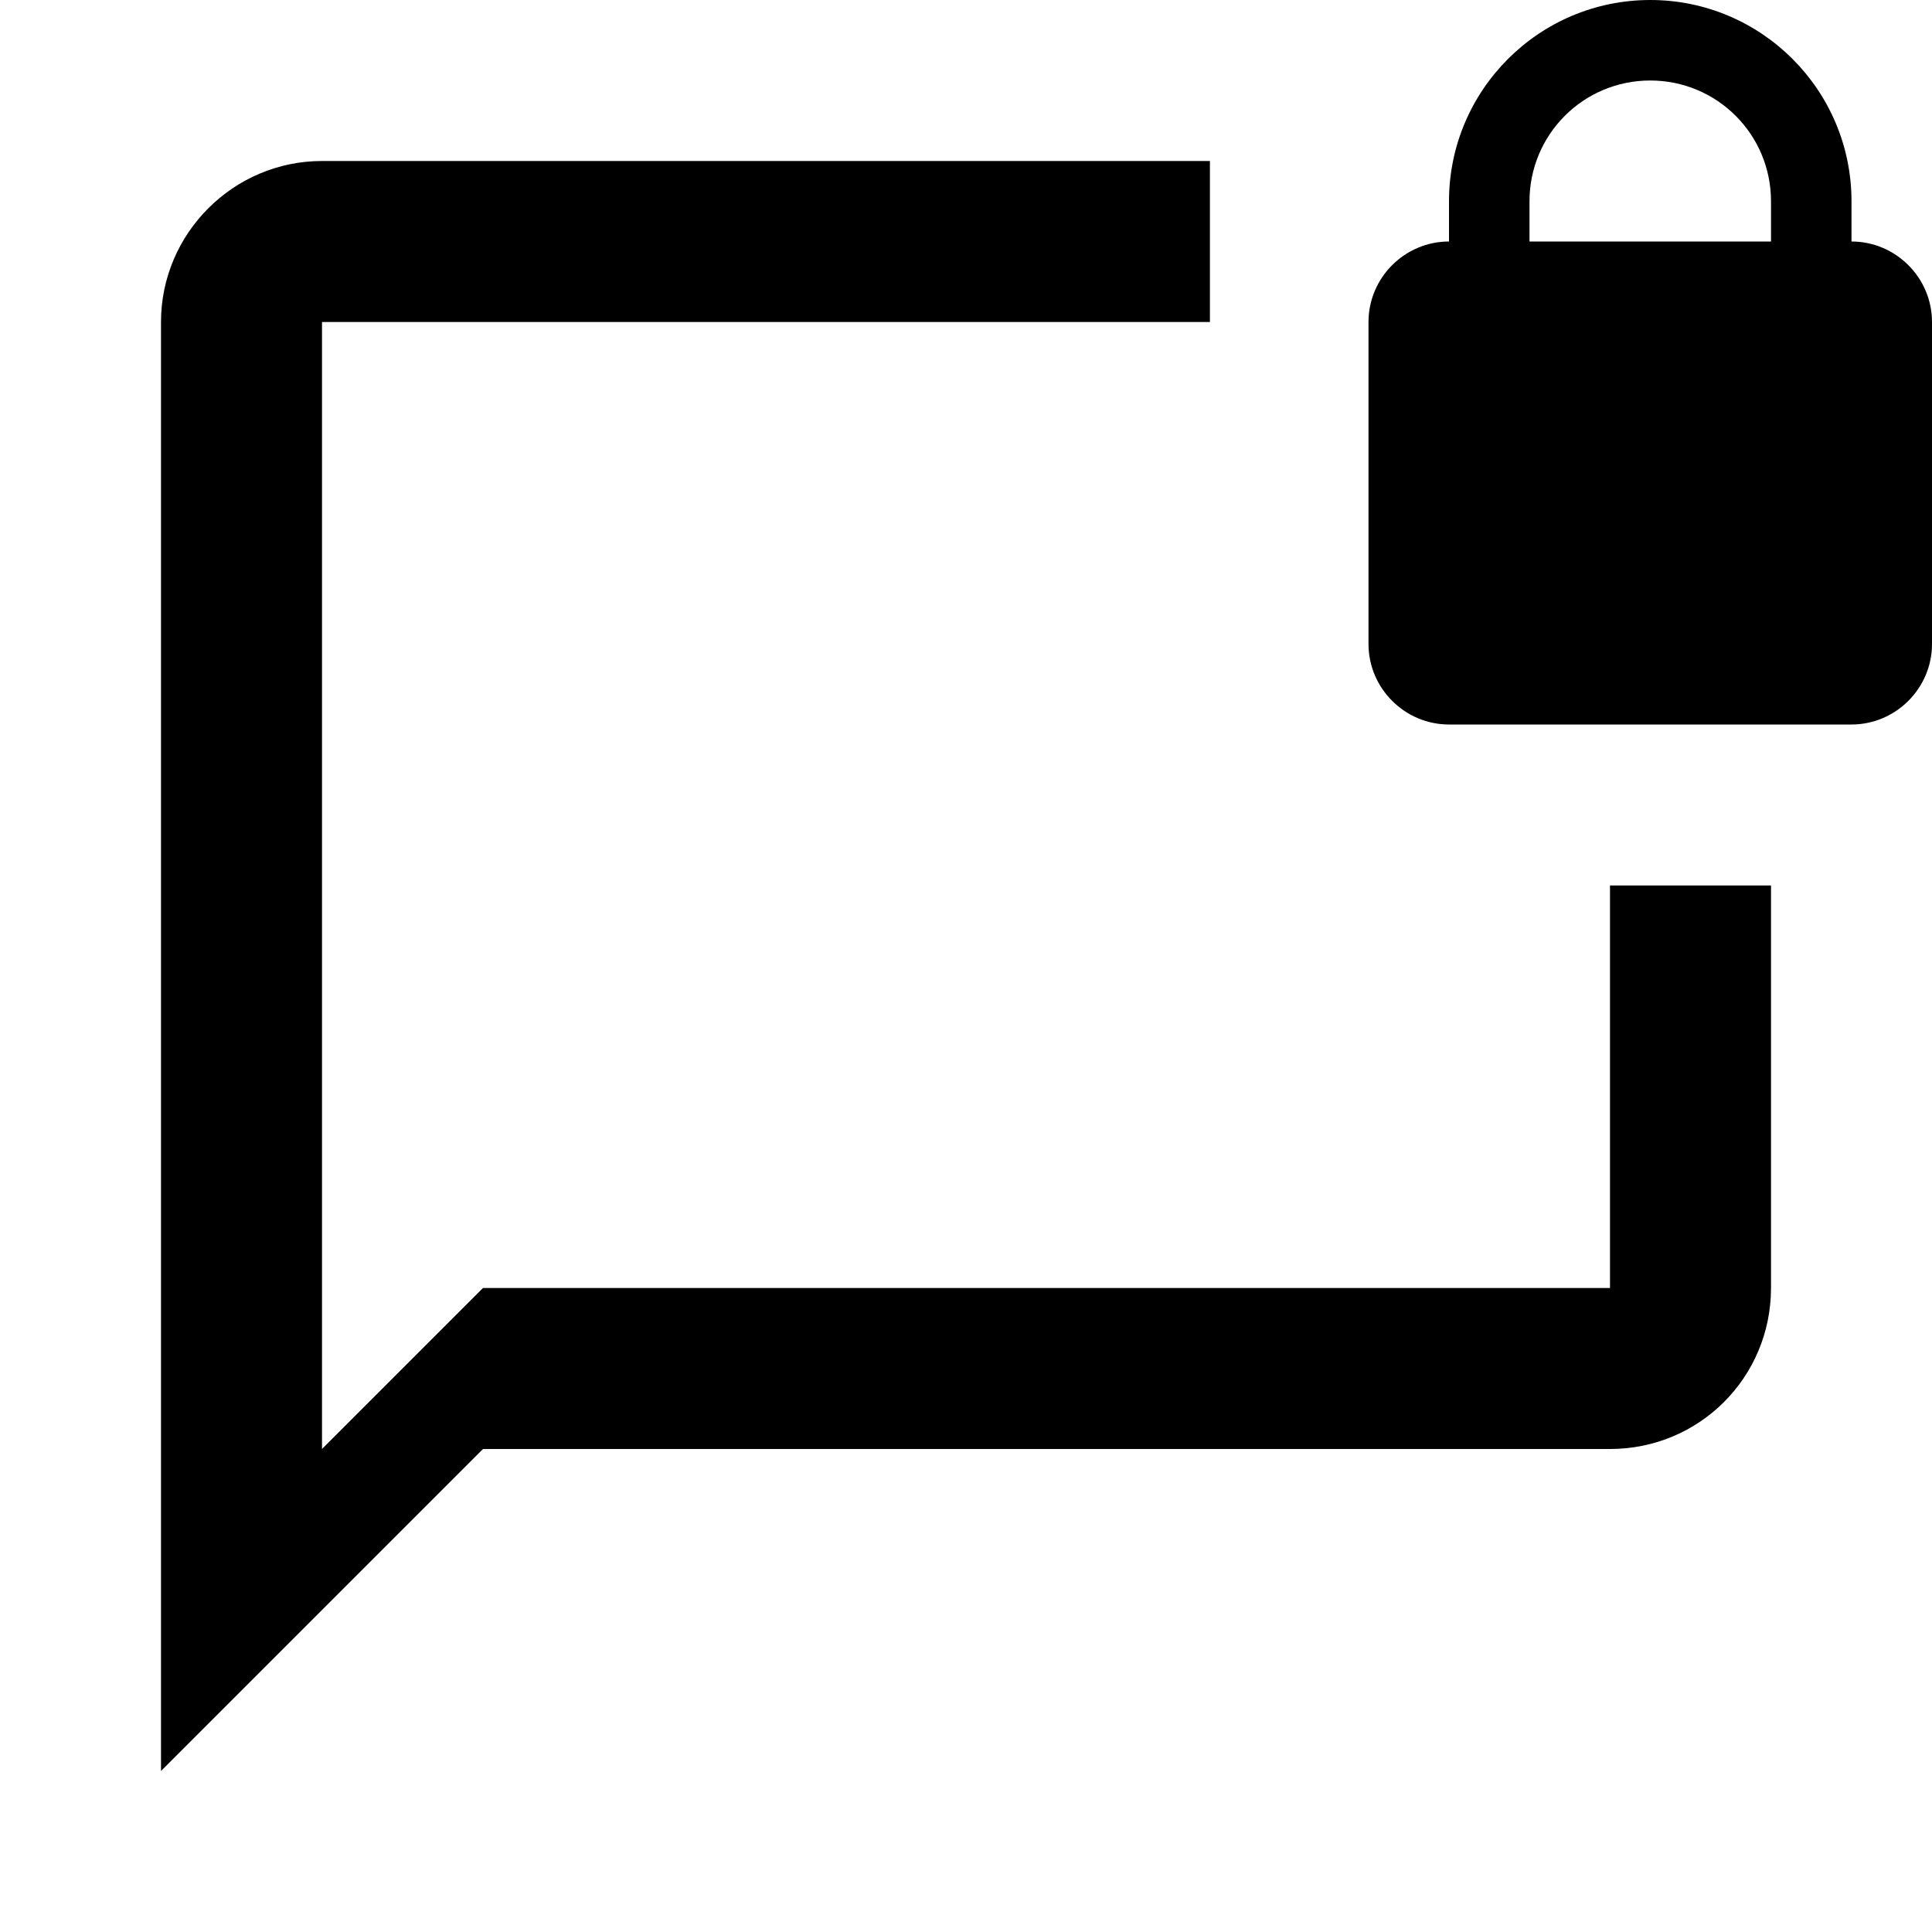
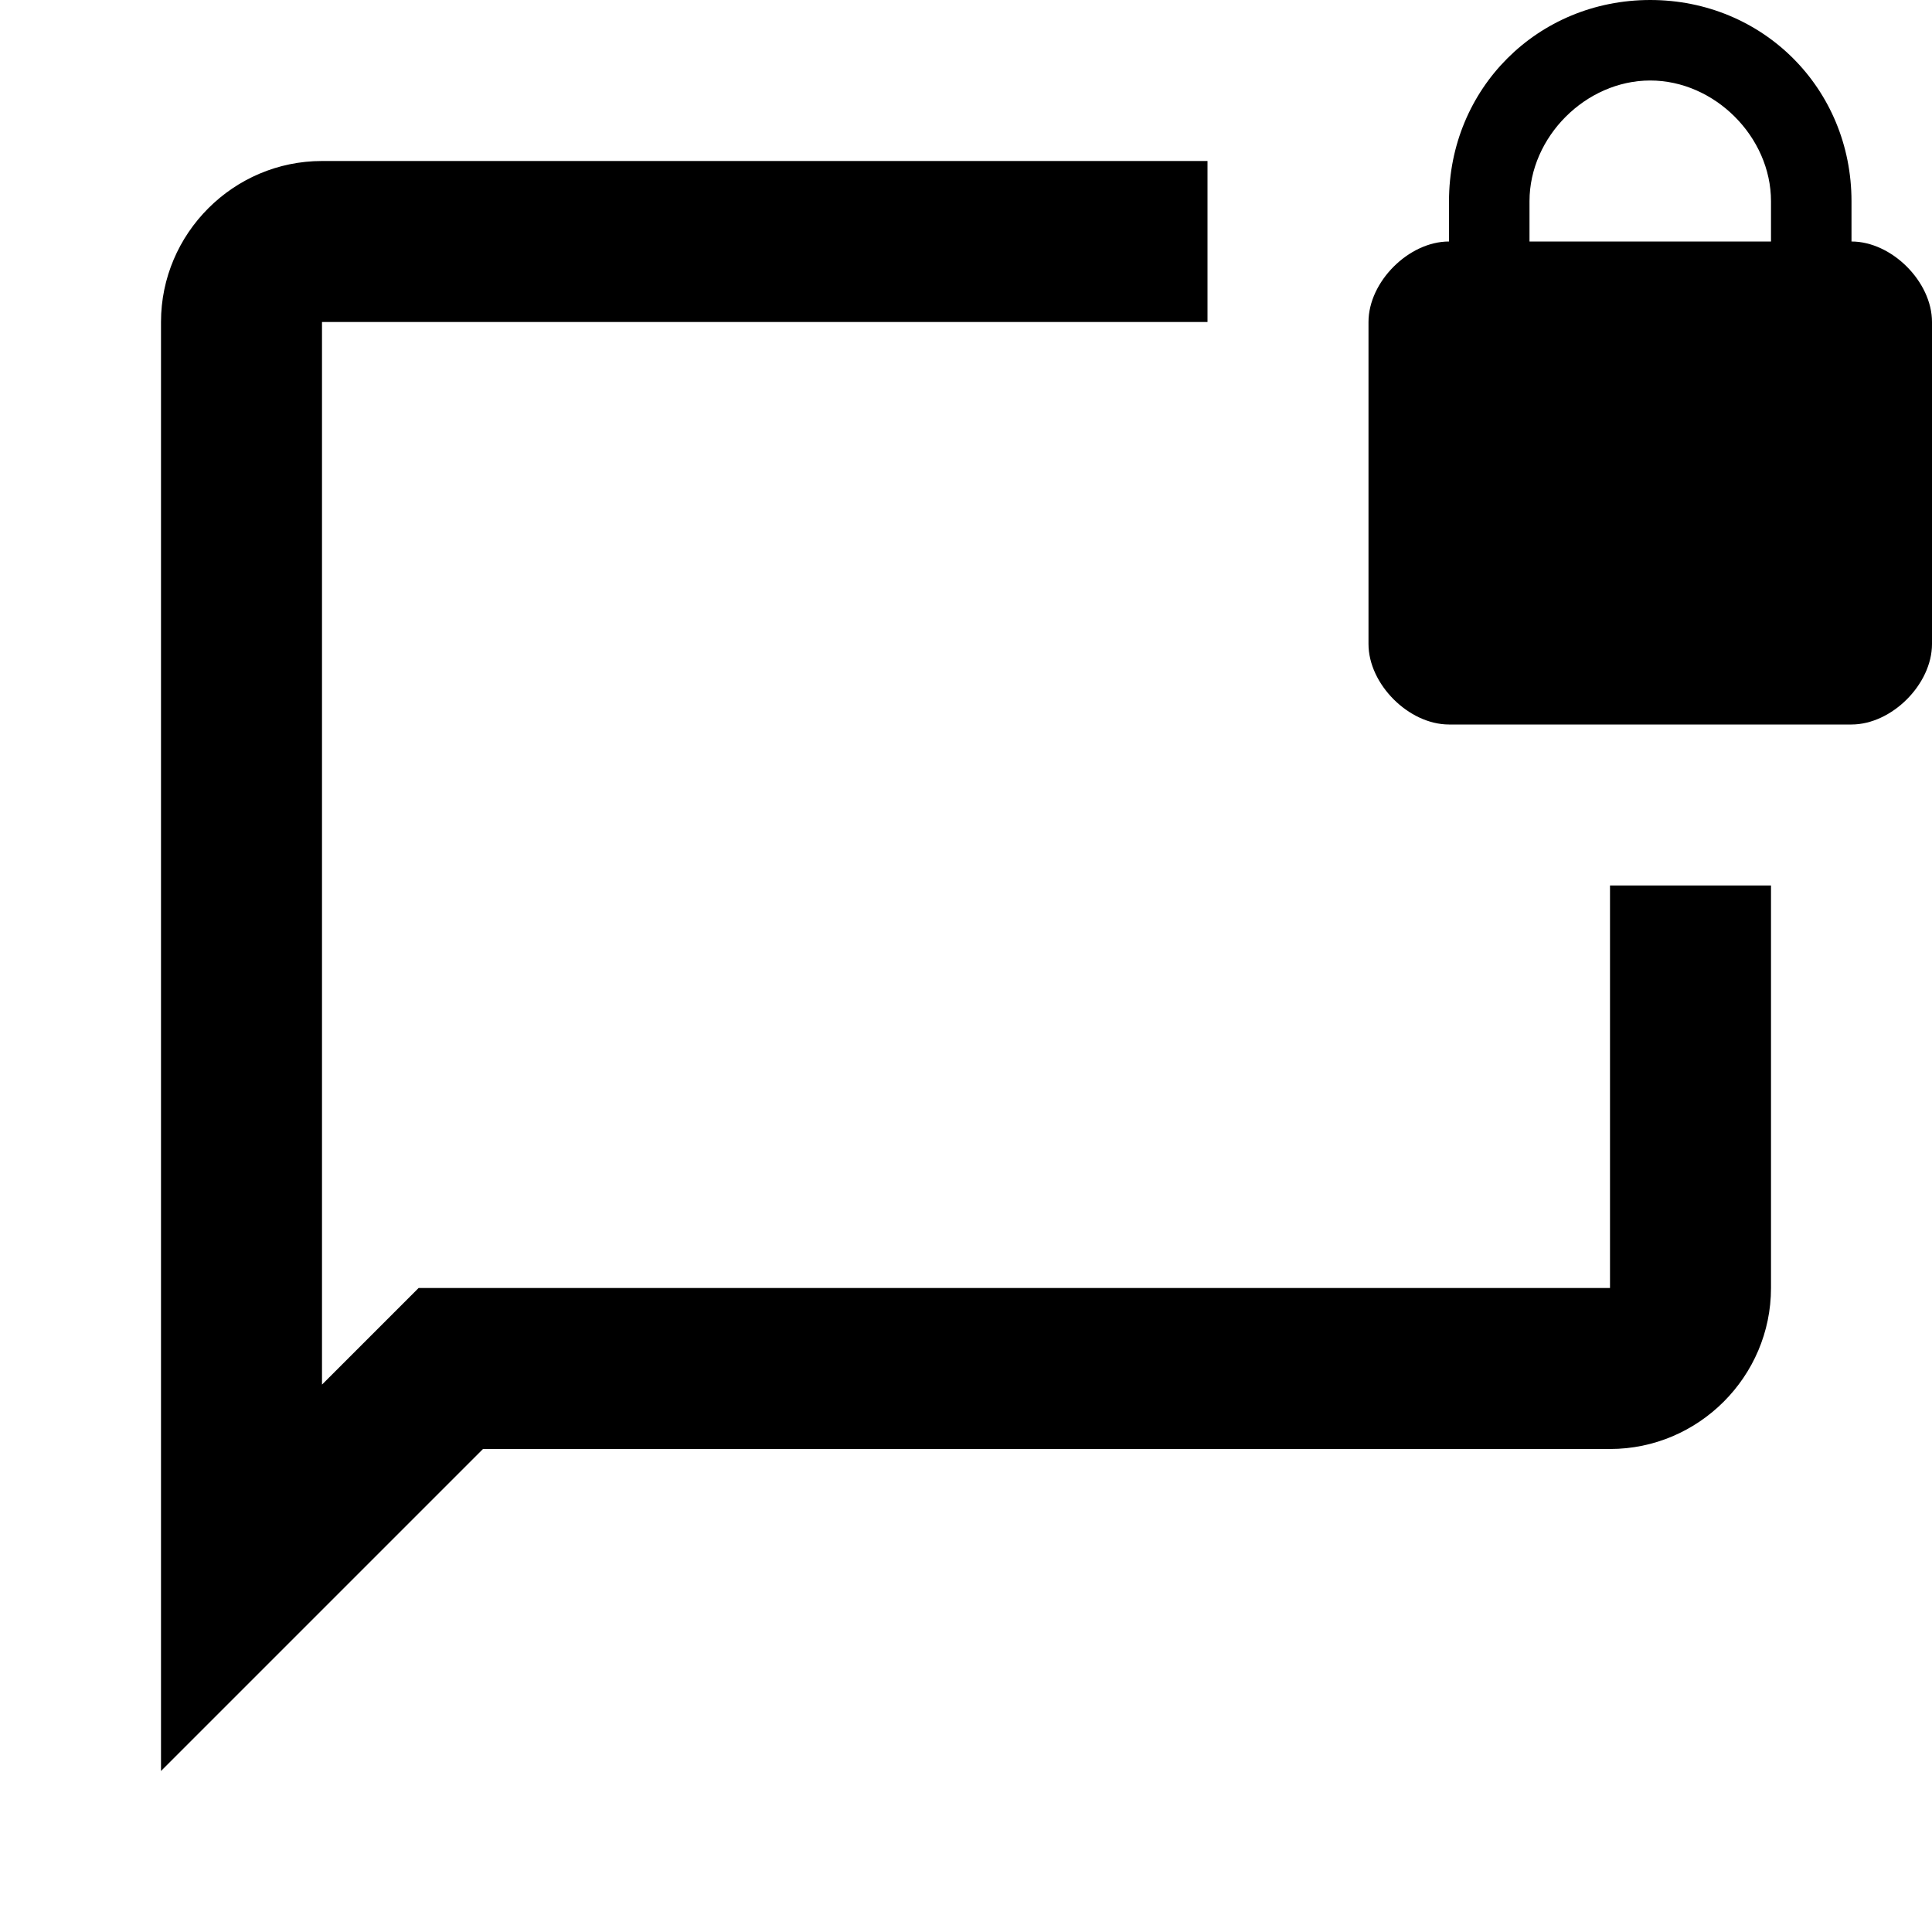
<svg xmlns="http://www.w3.org/2000/svg" width="24" height="24">
-   <path d="M23 3V2.5C23 1.12 21.88 0 20.5 0S18 1.12 18 2.5V3C17.45 3 17 3.45 17 4V8C17 8.55 17.45 9 18 9H23C23.55 9 24 8.55 24 8V4C24 3.45 23.55 3 23 3M22 3H19V2.5C19 1.67 19.67 1 20.5 1S22 1.67 22 2.5V3M22 11V16C22 17.11 21.11 18 20 18H6L2 22V4C2 2.9 2.9 2 4 2H15.03V4H4V18L6 16H20V11H22Z" />
+   <path d="M23 3V2.5C23 1.1 21.9 0 20.5 0S18 1.1 18 2.5V3C17.5 3 17 3.5 17 4V8C17 8.5 17.5 9 18 9H23C23.5 9 24 8.5 24 8V4C24 3.5 23.5 3 23 3M22 3H19V2.5C19 1.7 19.7 1 20.5 1S22 1.7 22 2.5V3M22 11V16C22 17.1 21.1 18 20 18H6L2 22V4C2 2.9 2.9 2 4 2H15V4H4V17.2L5.2 16H20V11H22Z" />
</svg>
